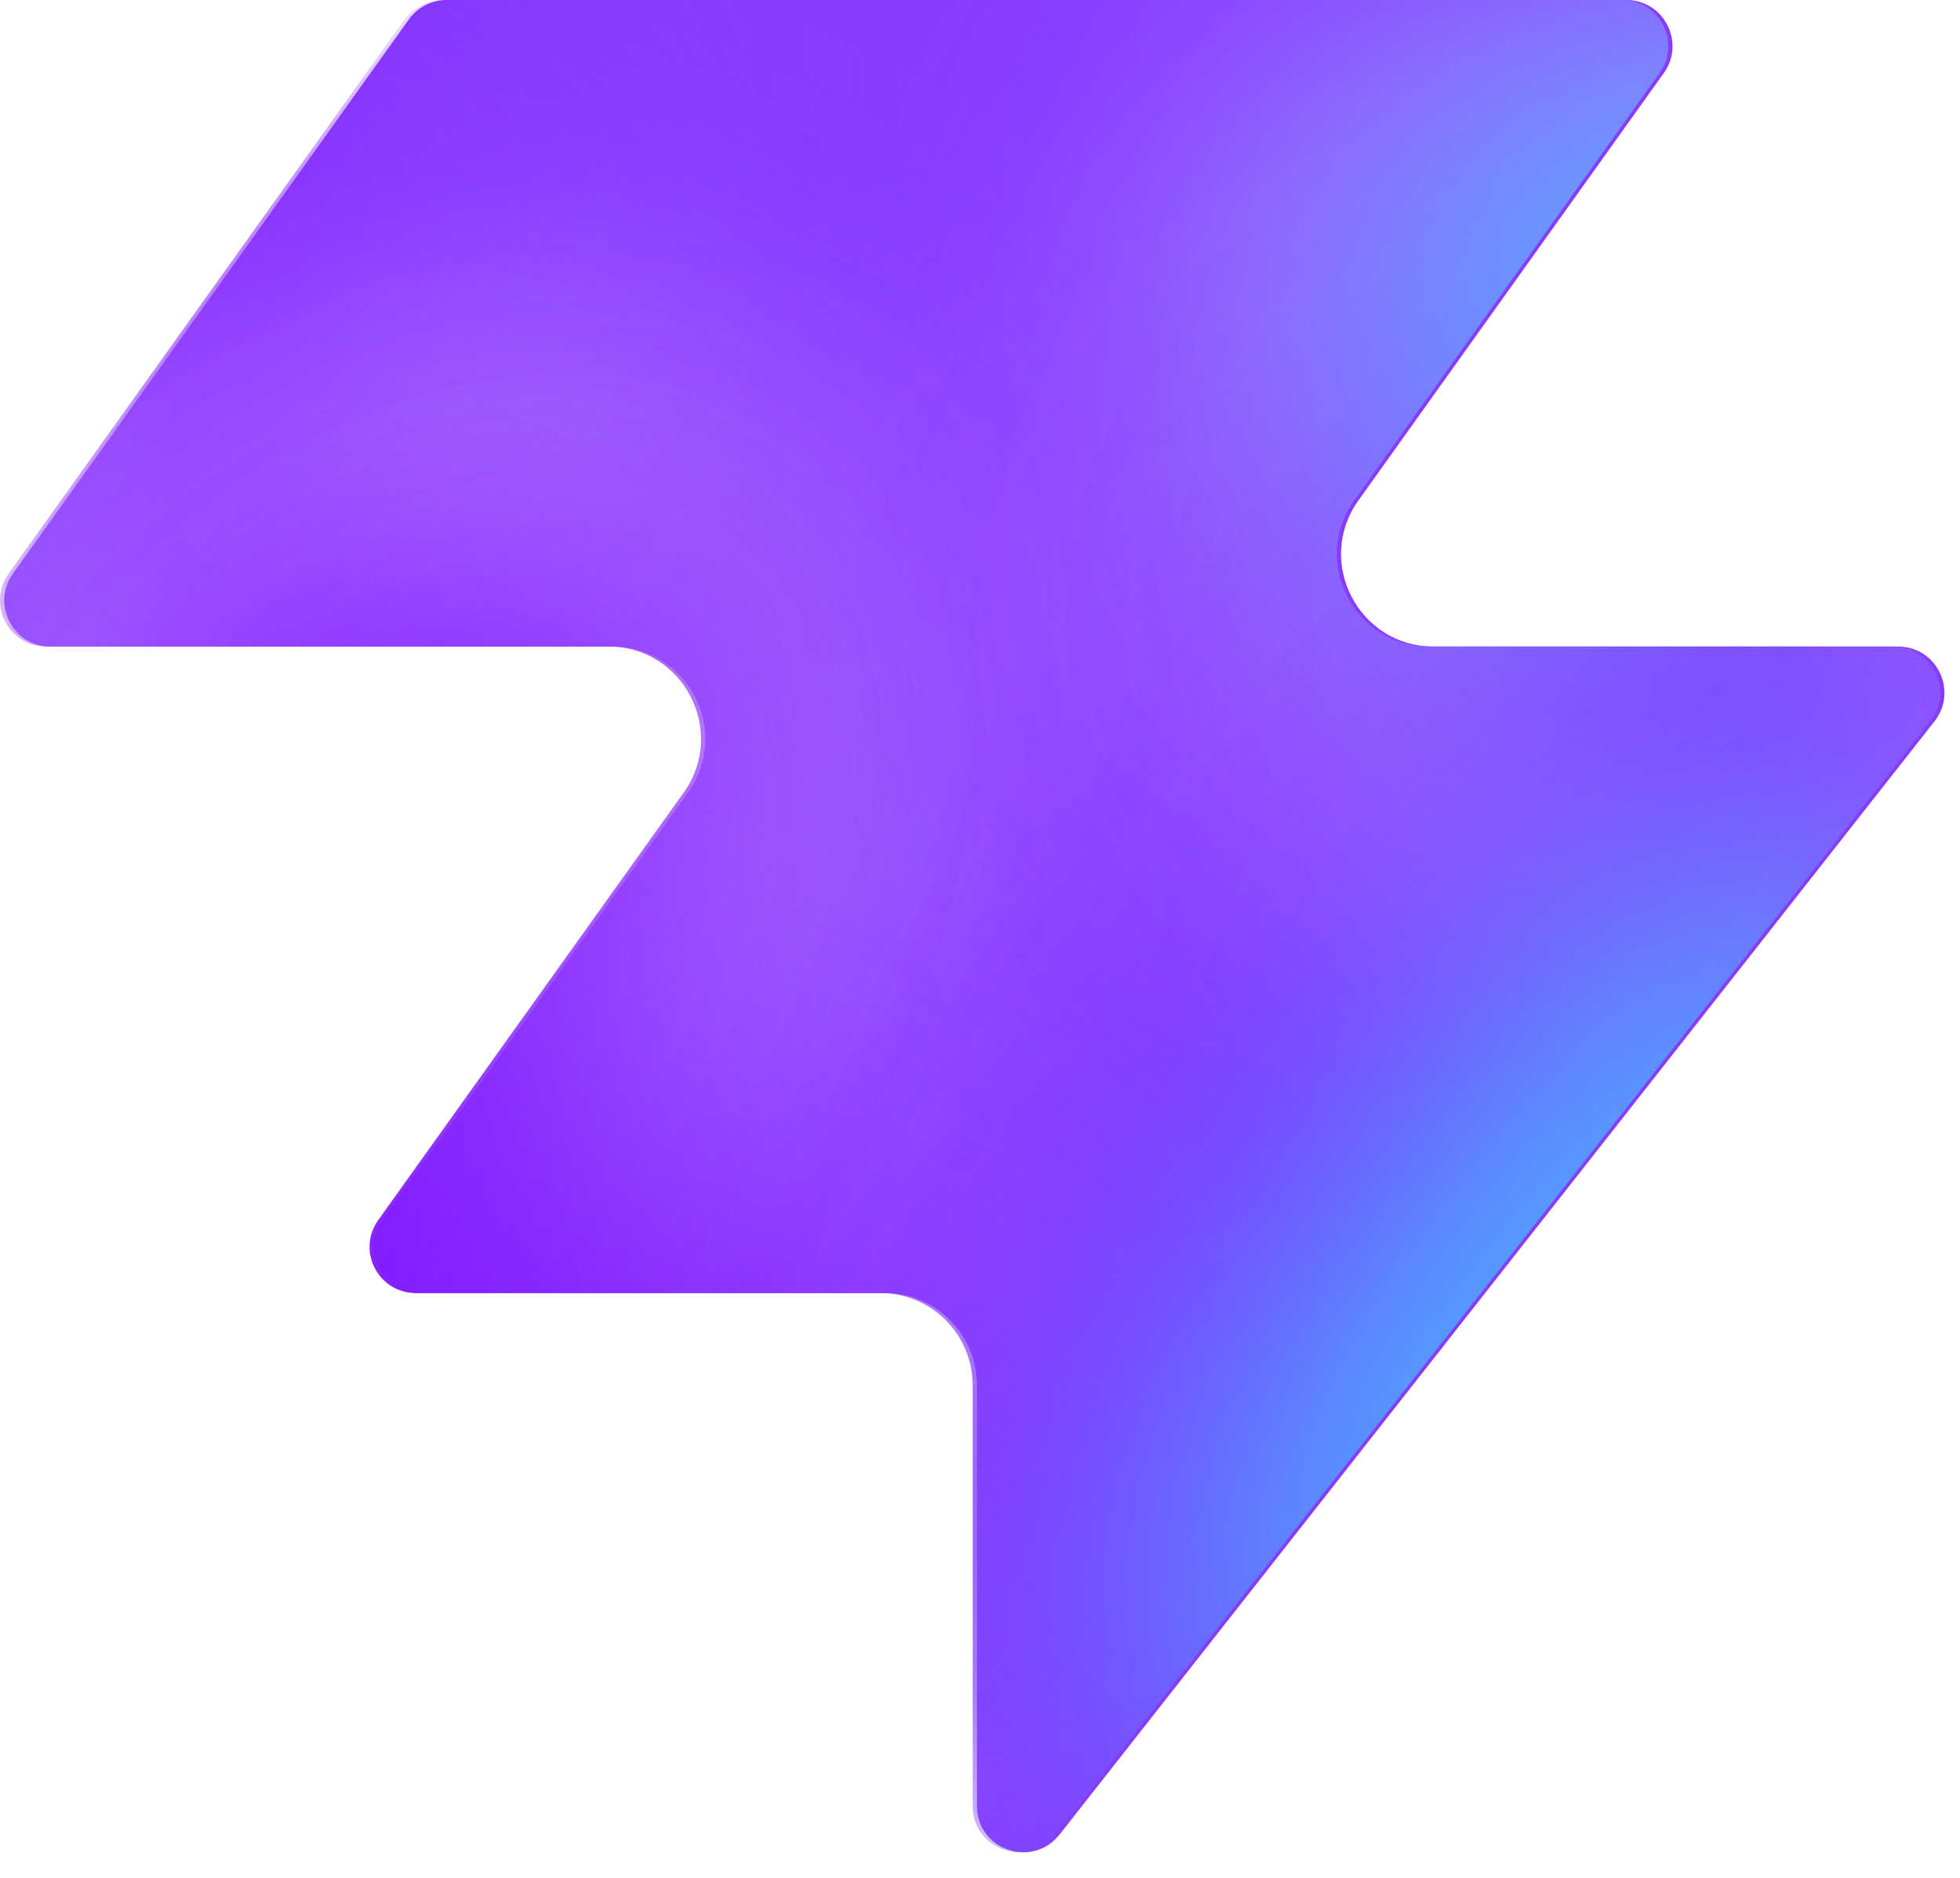
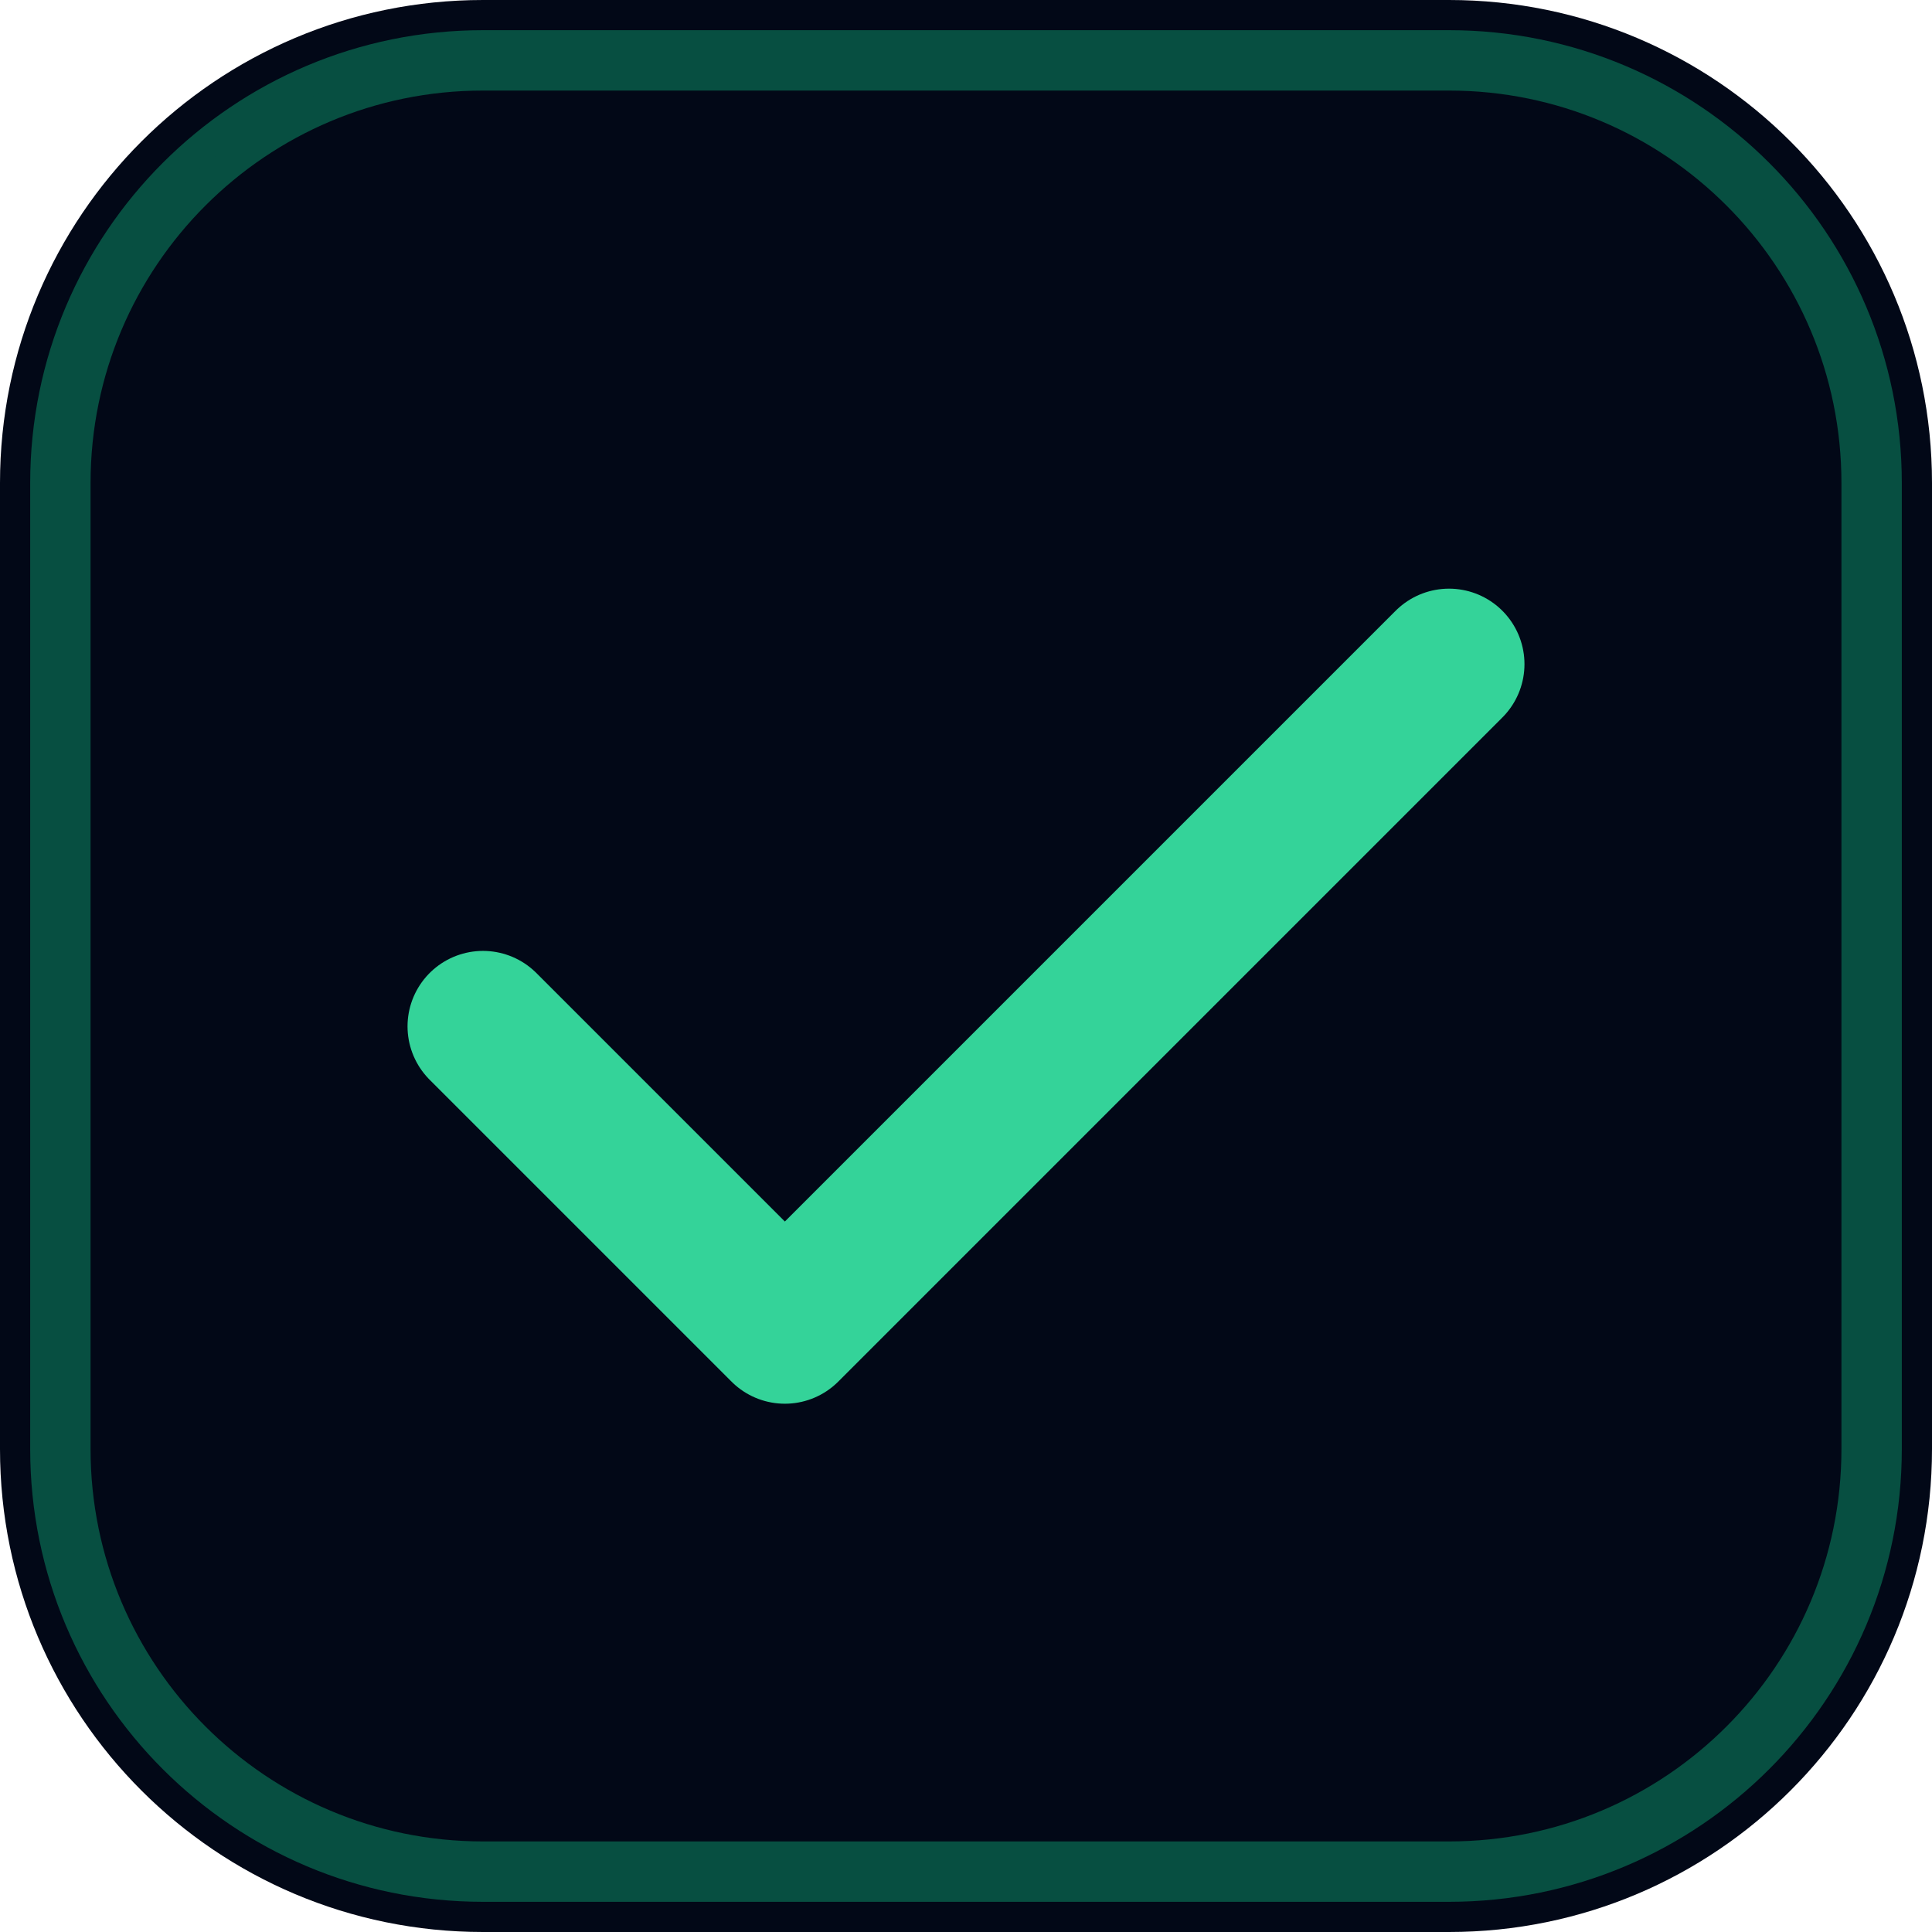
- <svg xmlns="http://www.w3.org/2000/svg" width="48" height="46" fill="none" viewBox="0 0 48 46">
-   <path fill="#863bff" d="M25.946 44.938c-.664.845-2.021.375-2.021-.698V33.937a2.26 2.26 0 0 0-2.262-2.262H10.287c-.92 0-1.456-1.04-.92-1.788l7.48-10.471c1.07-1.497 0-3.578-1.842-3.578H1.237c-.92 0-1.456-1.04-.92-1.788L10.013.474c.214-.297.556-.474.92-.474h28.894c.92 0 1.456 1.04.92 1.788l-7.48 10.471c-1.07 1.498 0 3.579 1.842 3.579h11.377c.943 0 1.473 1.088.89 1.83L25.947 44.94z" style="fill:#863bff;fill:color(display-p3 .525 .23 1);fill-opacity:1" />
-   <mask id="a" width="48" height="46" x="0" y="0" maskUnits="userSpaceOnUse" style="mask-type:alpha">
-     <path fill="#000" d="M25.842 44.938c-.664.844-2.021.375-2.021-.698V33.937a2.26 2.26 0 0 0-2.262-2.262H10.183c-.92 0-1.456-1.04-.92-1.788l7.48-10.471c1.07-1.498 0-3.579-1.842-3.579H1.133c-.92 0-1.456-1.04-.92-1.787L9.91.473c.214-.297.556-.474.92-.474h28.894c.92 0 1.456 1.04.92 1.788l-7.48 10.471c-1.07 1.498 0 3.578 1.842 3.578h11.377c.943 0 1.473 1.088.89 1.832L25.843 44.94z" style="fill:#000;fill-opacity:1" />
-   </mask>
-   <g mask="url(#a)">
-     <g filter="url(#b)">
-       <ellipse cx="5.508" cy="14.704" fill="#ede6ff" rx="5.508" ry="14.704" style="fill:#ede6ff;fill:color(display-p3 .927 .903 1);fill-opacity:1" transform="matrix(.00324 1 1 -.00324 -4.47 31.516)" />
-     </g>
-     <g filter="url(#c)">
-       <ellipse cx="10.399" cy="29.851" fill="#ede6ff" rx="10.399" ry="29.851" style="fill:#ede6ff;fill:color(display-p3 .927 .903 1);fill-opacity:1" transform="matrix(.00324 1 1 -.00324 -39.328 7.883)" />
-     </g>
-     <g filter="url(#d)">
-       <ellipse cx="5.508" cy="30.487" fill="#7e14ff" rx="5.508" ry="30.487" style="fill:#7e14ff;fill:color(display-p3 .492 .077 1);fill-opacity:1" transform="rotate(89.814 -25.913 -14.639)scale(1 -1)" />
-     </g>
-     <g filter="url(#e)">
-       <ellipse cx="5.508" cy="30.599" fill="#7e14ff" rx="5.508" ry="30.599" style="fill:#7e14ff;fill:color(display-p3 .492 .077 1);fill-opacity:1" transform="rotate(89.814 -32.644 -3.334)scale(1 -1)" />
-     </g>
-     <g filter="url(#f)">
-       <ellipse cx="5.508" cy="30.599" fill="#7e14ff" rx="5.508" ry="30.599" style="fill:#7e14ff;fill:color(display-p3 .492 .077 1);fill-opacity:1" transform="matrix(.00324 1 1 -.00324 -34.34 30.47)" />
-     </g>
-     <g filter="url(#g)">
-       <ellipse cx="14.072" cy="22.078" fill="#ede6ff" rx="14.072" ry="22.078" style="fill:#ede6ff;fill:color(display-p3 .927 .903 1);fill-opacity:1" transform="rotate(93.35 24.506 48.493)scale(-1 1)" />
-     </g>
-     <g filter="url(#h)">
-       <ellipse cx="3.47" cy="21.501" fill="#7e14ff" rx="3.47" ry="21.501" style="fill:#7e14ff;fill:color(display-p3 .492 .077 1);fill-opacity:1" transform="rotate(89.009 28.708 47.59)scale(-1 1)" />
-     </g>
-     <g filter="url(#i)">
-       <ellipse cx="3.47" cy="21.501" fill="#7e14ff" rx="3.47" ry="21.501" style="fill:#7e14ff;fill:color(display-p3 .492 .077 1);fill-opacity:1" transform="rotate(89.009 28.708 47.59)scale(-1 1)" />
-     </g>
-     <g filter="url(#j)">
-       <ellipse cx=".387" cy="8.972" fill="#7e14ff" rx="4.407" ry="29.108" style="fill:#7e14ff;fill:color(display-p3 .492 .077 1);fill-opacity:1" transform="rotate(39.51 .387 8.972)" />
-     </g>
-     <g filter="url(#k)">
-       <ellipse cx="47.523" cy="-6.092" fill="#7e14ff" rx="4.407" ry="29.108" style="fill:#7e14ff;fill:color(display-p3 .492 .077 1);fill-opacity:1" transform="rotate(37.892 47.523 -6.092)" />
-     </g>
-     <g filter="url(#l)">
-       <ellipse cx="41.412" cy="6.333" fill="#47bfff" rx="5.971" ry="9.665" style="fill:#47bfff;fill:color(display-p3 .28 .748 1);fill-opacity:1" transform="rotate(37.892 41.412 6.333)" />
-     </g>
-     <g filter="url(#m)">
-       <ellipse cx="-1.879" cy="38.332" fill="#7e14ff" rx="4.407" ry="29.108" style="fill:#7e14ff;fill:color(display-p3 .492 .077 1);fill-opacity:1" transform="rotate(37.892 -1.88 38.332)" />
-     </g>
-     <g filter="url(#n)">
-       <ellipse cx="-1.879" cy="38.332" fill="#7e14ff" rx="4.407" ry="29.108" style="fill:#7e14ff;fill:color(display-p3 .492 .077 1);fill-opacity:1" transform="rotate(37.892 -1.88 38.332)" />
-     </g>
-     <g filter="url(#o)">
-       <ellipse cx="35.651" cy="29.907" fill="#7e14ff" rx="4.407" ry="29.108" style="fill:#7e14ff;fill:color(display-p3 .492 .077 1);fill-opacity:1" transform="rotate(37.892 35.651 29.907)" />
-     </g>
-     <g filter="url(#p)">
-       <ellipse cx="38.418" cy="32.4" fill="#47bfff" rx="5.971" ry="15.297" style="fill:#47bfff;fill:color(display-p3 .28 .748 1);fill-opacity:1" transform="rotate(37.892 38.418 32.4)" />
-     </g>
-   </g>
-   <defs>
-     <filter id="b" width="60.045" height="41.654" x="-19.77" y="16.149" color-interpolation-filters="sRGB" filterUnits="userSpaceOnUse">
-       <feFlood flood-opacity="0" result="BackgroundImageFix" />
-       <feBlend in="SourceGraphic" in2="BackgroundImageFix" result="shape" />
-       <feGaussianBlur result="effect1_foregroundBlur_2002_17158" stdDeviation="7.659" />
-     </filter>
-     <filter id="c" width="90.34" height="51.437" x="-54.613" y="-7.533" color-interpolation-filters="sRGB" filterUnits="userSpaceOnUse">
-       <feFlood flood-opacity="0" result="BackgroundImageFix" />
-       <feBlend in="SourceGraphic" in2="BackgroundImageFix" result="shape" />
-       <feGaussianBlur result="effect1_foregroundBlur_2002_17158" stdDeviation="7.659" />
-     </filter>
-     <filter id="d" width="79.355" height="29.4" x="-49.64" y="2.03" color-interpolation-filters="sRGB" filterUnits="userSpaceOnUse">
-       <feFlood flood-opacity="0" result="BackgroundImageFix" />
-       <feBlend in="SourceGraphic" in2="BackgroundImageFix" result="shape" />
-       <feGaussianBlur result="effect1_foregroundBlur_2002_17158" stdDeviation="4.596" />
-     </filter>
-     <filter id="e" width="79.579" height="29.4" x="-45.045" y="20.029" color-interpolation-filters="sRGB" filterUnits="userSpaceOnUse">
-       <feFlood flood-opacity="0" result="BackgroundImageFix" />
-       <feBlend in="SourceGraphic" in2="BackgroundImageFix" result="shape" />
-       <feGaussianBlur result="effect1_foregroundBlur_2002_17158" stdDeviation="4.596" />
-     </filter>
-     <filter id="f" width="79.579" height="29.4" x="-43.513" y="21.178" color-interpolation-filters="sRGB" filterUnits="userSpaceOnUse">
-       <feFlood flood-opacity="0" result="BackgroundImageFix" />
-       <feBlend in="SourceGraphic" in2="BackgroundImageFix" result="shape" />
-       <feGaussianBlur result="effect1_foregroundBlur_2002_17158" stdDeviation="4.596" />
-     </filter>
-     <filter id="g" width="74.749" height="58.852" x="15.756" y="-17.901" color-interpolation-filters="sRGB" filterUnits="userSpaceOnUse">
-       <feFlood flood-opacity="0" result="BackgroundImageFix" />
-       <feBlend in="SourceGraphic" in2="BackgroundImageFix" result="shape" />
-       <feGaussianBlur result="effect1_foregroundBlur_2002_17158" stdDeviation="7.659" />
-     </filter>
-     <filter id="h" width="61.377" height="25.362" x="23.548" y="2.284" color-interpolation-filters="sRGB" filterUnits="userSpaceOnUse">
-       <feFlood flood-opacity="0" result="BackgroundImageFix" />
-       <feBlend in="SourceGraphic" in2="BackgroundImageFix" result="shape" />
-       <feGaussianBlur result="effect1_foregroundBlur_2002_17158" stdDeviation="4.596" />
-     </filter>
-     <filter id="i" width="61.377" height="25.362" x="23.548" y="2.284" color-interpolation-filters="sRGB" filterUnits="userSpaceOnUse">
-       <feFlood flood-opacity="0" result="BackgroundImageFix" />
-       <feBlend in="SourceGraphic" in2="BackgroundImageFix" result="shape" />
-       <feGaussianBlur result="effect1_foregroundBlur_2002_17158" stdDeviation="4.596" />
-     </filter>
-     <filter id="j" width="56.045" height="63.649" x="-27.636" y="-22.853" color-interpolation-filters="sRGB" filterUnits="userSpaceOnUse">
-       <feFlood flood-opacity="0" result="BackgroundImageFix" />
-       <feBlend in="SourceGraphic" in2="BackgroundImageFix" result="shape" />
-       <feGaussianBlur result="effect1_foregroundBlur_2002_17158" stdDeviation="4.596" />
-     </filter>
-     <filter id="k" width="54.814" height="64.646" x="20.116" y="-38.415" color-interpolation-filters="sRGB" filterUnits="userSpaceOnUse">
-       <feFlood flood-opacity="0" result="BackgroundImageFix" />
-       <feBlend in="SourceGraphic" in2="BackgroundImageFix" result="shape" />
-       <feGaussianBlur result="effect1_foregroundBlur_2002_17158" stdDeviation="4.596" />
-     </filter>
-     <filter id="l" width="33.541" height="35.313" x="24.641" y="-11.323" color-interpolation-filters="sRGB" filterUnits="userSpaceOnUse">
-       <feFlood flood-opacity="0" result="BackgroundImageFix" />
-       <feBlend in="SourceGraphic" in2="BackgroundImageFix" result="shape" />
-       <feGaussianBlur result="effect1_foregroundBlur_2002_17158" stdDeviation="4.596" />
-     </filter>
-     <filter id="m" width="54.814" height="64.646" x="-29.286" y="6.009" color-interpolation-filters="sRGB" filterUnits="userSpaceOnUse">
-       <feFlood flood-opacity="0" result="BackgroundImageFix" />
-       <feBlend in="SourceGraphic" in2="BackgroundImageFix" result="shape" />
-       <feGaussianBlur result="effect1_foregroundBlur_2002_17158" stdDeviation="4.596" />
-     </filter>
-     <filter id="n" width="54.814" height="64.646" x="-29.286" y="6.009" color-interpolation-filters="sRGB" filterUnits="userSpaceOnUse">
-       <feFlood flood-opacity="0" result="BackgroundImageFix" />
-       <feBlend in="SourceGraphic" in2="BackgroundImageFix" result="shape" />
-       <feGaussianBlur result="effect1_foregroundBlur_2002_17158" stdDeviation="4.596" />
-     </filter>
-     <filter id="o" width="54.814" height="64.646" x="8.244" y="-2.416" color-interpolation-filters="sRGB" filterUnits="userSpaceOnUse">
-       <feFlood flood-opacity="0" result="BackgroundImageFix" />
-       <feBlend in="SourceGraphic" in2="BackgroundImageFix" result="shape" />
-       <feGaussianBlur result="effect1_foregroundBlur_2002_17158" stdDeviation="4.596" />
-     </filter>
-     <filter id="p" width="39.409" height="43.623" x="18.713" y="10.588" color-interpolation-filters="sRGB" filterUnits="userSpaceOnUse">
-       <feFlood flood-opacity="0" result="BackgroundImageFix" />
-       <feBlend in="SourceGraphic" in2="BackgroundImageFix" result="shape" />
-       <feGaussianBlur result="effect1_foregroundBlur_2002_17158" stdDeviation="4.596" />
-     </filter>
-   </defs>
+ <svg xmlns="http://www.w3.org/2000/svg" viewBox="0 0 32 32" fill="none">
+   <rect width="32" height="32" rx="8" fill="#020817" />
+   <rect x="1" y="1" width="30" height="30" rx="7" fill="#020817" stroke="rgba(16,185,129,0.4)" stroke-width="1" />
+   <polyline points="8,17 13,22 24,11" stroke="#34d399" stroke-width="2.5" stroke-linecap="round" stroke-linejoin="round" />
</svg>
